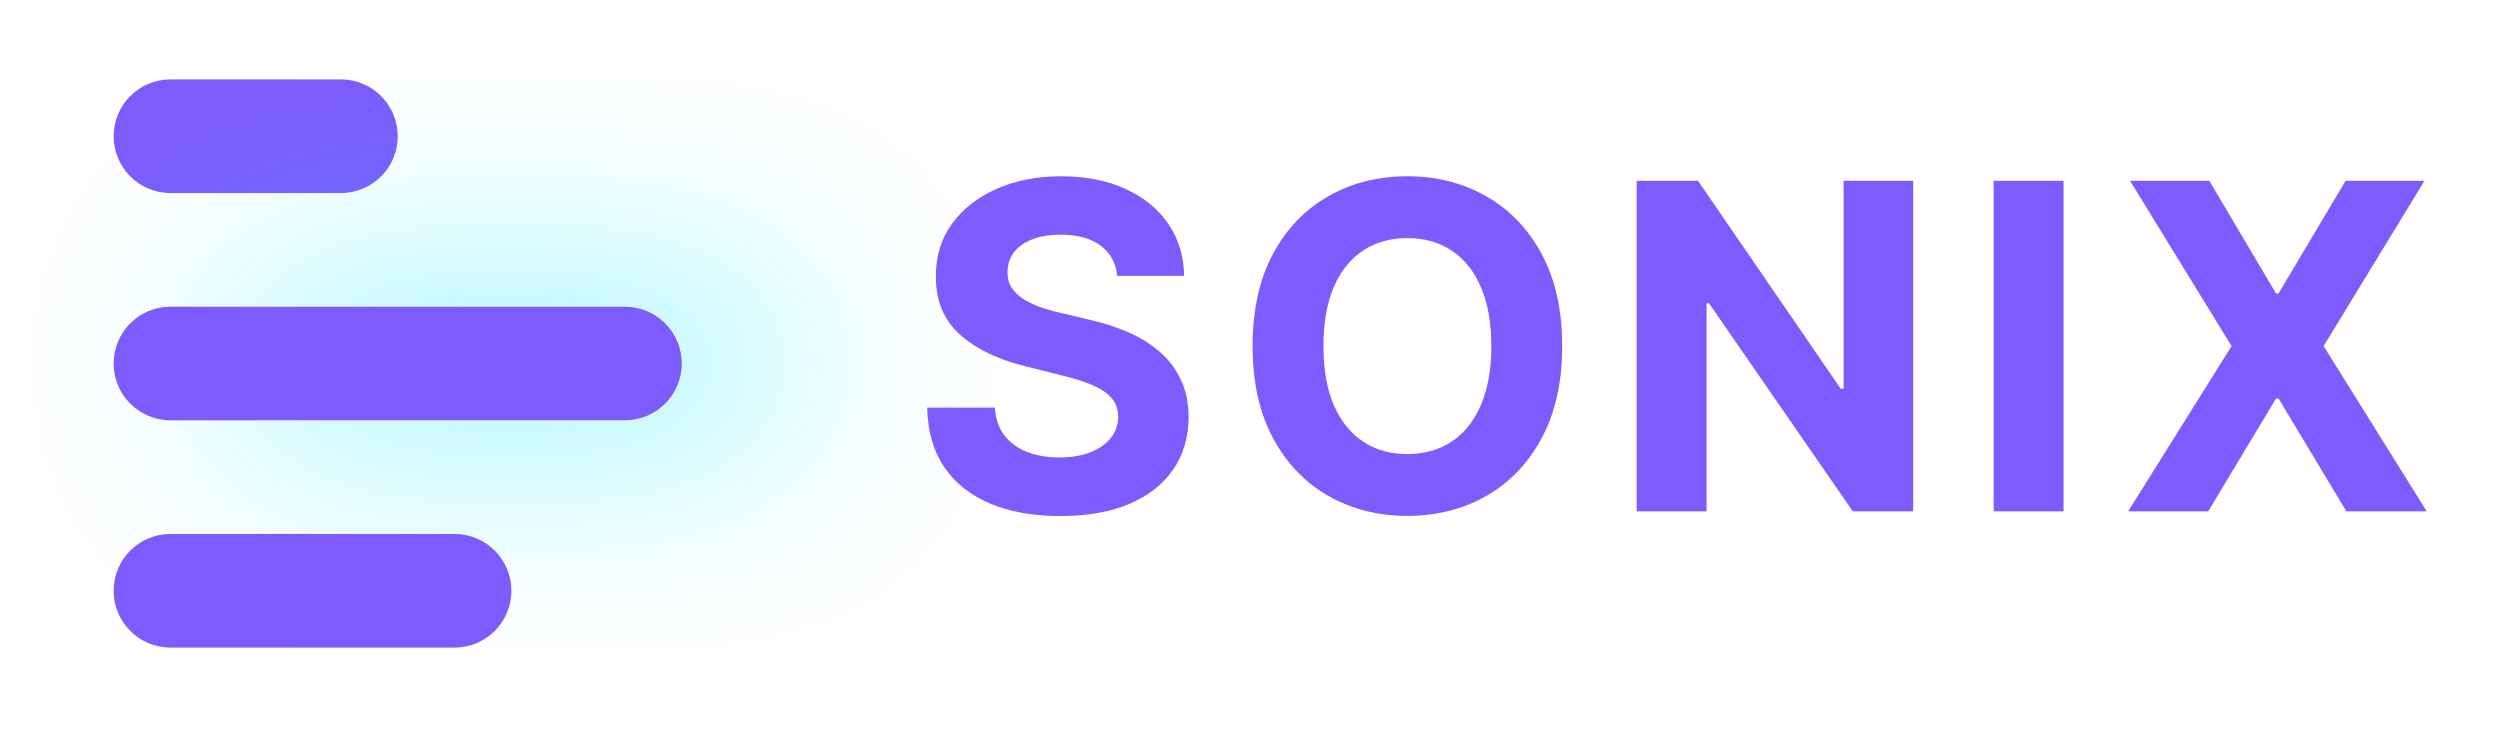
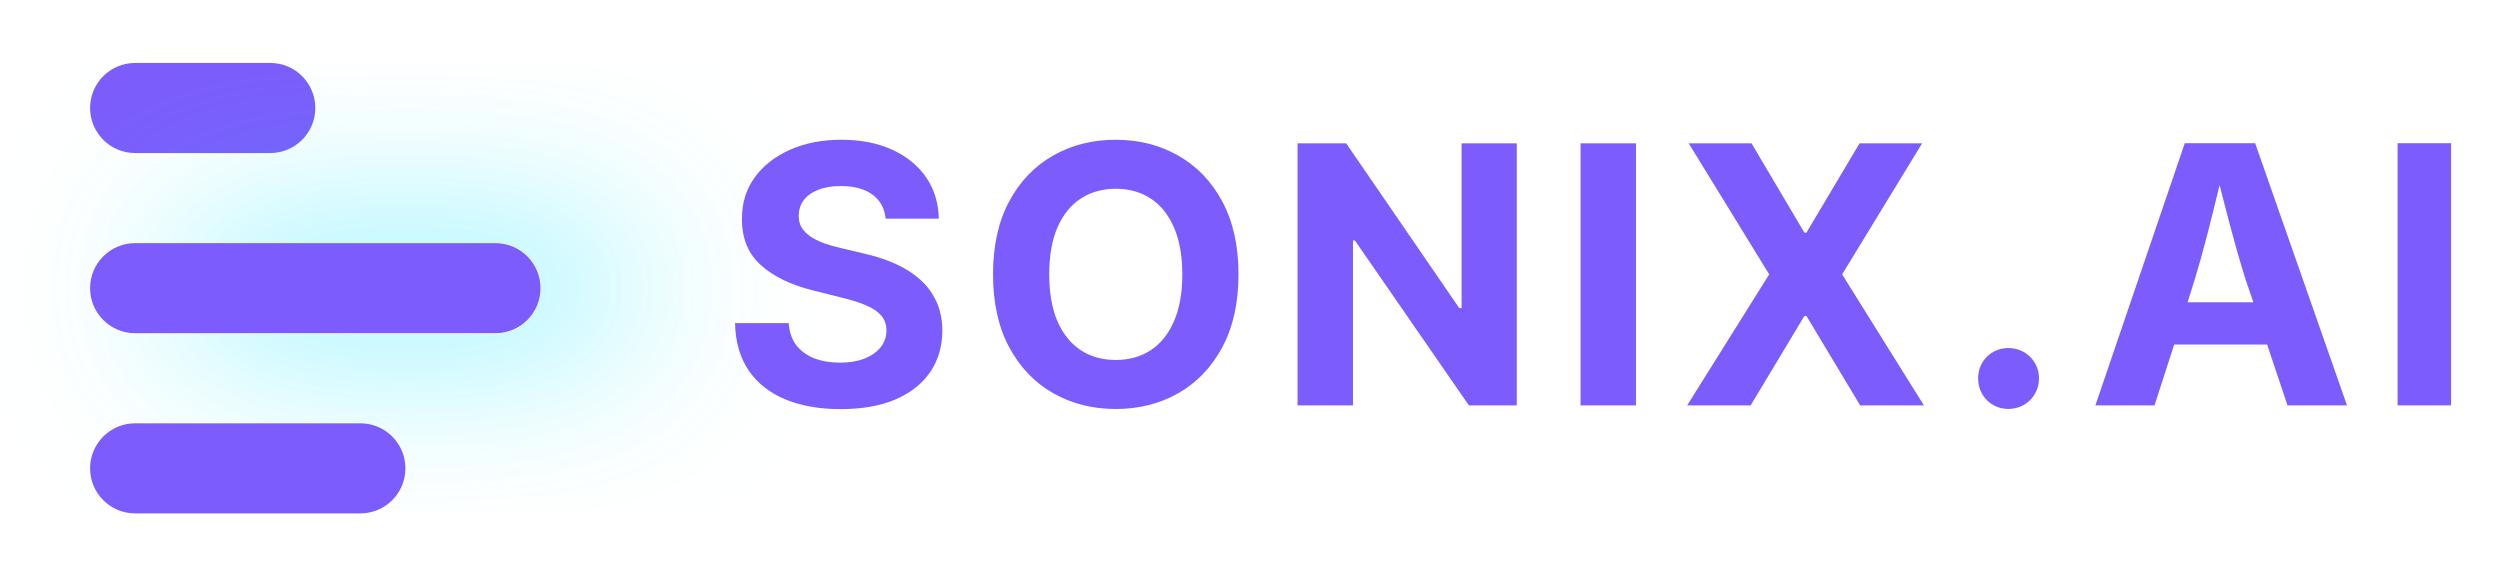
- <svg xmlns="http://www.w3.org/2000/svg" width="88" height="26" viewBox="0 0 88 26" fill="none">
+ <svg xmlns="http://www.w3.org/2000/svg" width="111" height="26" viewBox="0 0 111 26" fill="none">
  <rect x="4" y="2.795" width="10" height="4" rx="2" fill="#7C5CFC" />
  <g filter="url(#filter0_d_9_1066)">
    <rect x="4" y="10.795" width="20" height="4" rx="2" fill="#7C5CFC" />
  </g>
  <rect x="4" y="18.795" width="14" height="4" rx="2" fill="#7C5CFC" />
  <path d="M39.324 9.71C39.278 9.252 39.083 8.896 38.739 8.642C38.394 8.388 37.926 8.261 37.335 8.261C36.934 8.261 36.595 8.318 36.318 8.432C36.042 8.542 35.83 8.695 35.682 8.892C35.538 9.089 35.466 9.312 35.466 9.562C35.458 9.771 35.502 9.953 35.597 10.108C35.695 10.263 35.83 10.398 36 10.511C36.17 10.621 36.367 10.718 36.591 10.801C36.814 10.881 37.053 10.949 37.307 11.006L38.352 11.256C38.86 11.369 39.326 11.521 39.75 11.71C40.174 11.9 40.542 12.133 40.852 12.409C41.163 12.686 41.403 13.011 41.574 13.386C41.748 13.761 41.837 14.191 41.841 14.676C41.837 15.388 41.655 16.006 41.295 16.528C40.939 17.047 40.424 17.451 39.75 17.739C39.08 18.023 38.271 18.165 37.324 18.165C36.385 18.165 35.566 18.021 34.869 17.733C34.176 17.445 33.635 17.019 33.244 16.454C32.858 15.886 32.655 15.184 32.636 14.347H35.017C35.044 14.737 35.155 15.062 35.352 15.324C35.553 15.581 35.82 15.777 36.153 15.909C36.49 16.038 36.871 16.102 37.295 16.102C37.712 16.102 38.074 16.042 38.381 15.921C38.691 15.799 38.932 15.631 39.102 15.415C39.273 15.199 39.358 14.951 39.358 14.671C39.358 14.409 39.28 14.189 39.125 14.011C38.974 13.833 38.75 13.682 38.455 13.557C38.163 13.432 37.805 13.318 37.381 13.216L36.114 12.898C35.133 12.659 34.358 12.286 33.79 11.778C33.222 11.271 32.939 10.587 32.943 9.727C32.939 9.023 33.127 8.407 33.506 7.881C33.888 7.354 34.413 6.943 35.08 6.648C35.746 6.352 36.504 6.205 37.352 6.205C38.216 6.205 38.97 6.352 39.614 6.648C40.261 6.943 40.765 7.354 41.125 7.881C41.485 8.407 41.67 9.017 41.682 9.71H39.324ZM54.989 12.182C54.989 13.451 54.748 14.53 54.267 15.421C53.79 16.311 53.139 16.991 52.313 17.46C51.491 17.926 50.567 18.159 49.54 18.159C48.506 18.159 47.578 17.924 46.756 17.454C45.934 16.985 45.284 16.305 44.807 15.415C44.33 14.525 44.091 13.447 44.091 12.182C44.091 10.913 44.33 9.833 44.807 8.943C45.284 8.053 45.934 7.375 46.756 6.909C47.578 6.439 48.506 6.205 49.54 6.205C50.567 6.205 51.491 6.439 52.313 6.909C53.139 7.375 53.79 8.053 54.267 8.943C54.748 9.833 54.989 10.913 54.989 12.182ZM52.495 12.182C52.495 11.36 52.371 10.667 52.125 10.102C51.883 9.538 51.54 9.11 51.097 8.818C50.654 8.527 50.135 8.381 49.54 8.381C48.945 8.381 48.426 8.527 47.983 8.818C47.54 9.11 47.195 9.538 46.949 10.102C46.707 10.667 46.586 11.36 46.586 12.182C46.586 13.004 46.707 13.697 46.949 14.261C47.195 14.826 47.54 15.254 47.983 15.546C48.426 15.837 48.945 15.983 49.54 15.983C50.135 15.983 50.654 15.837 51.097 15.546C51.54 15.254 51.883 14.826 52.125 14.261C52.371 13.697 52.495 13.004 52.495 12.182ZM67.344 6.364V18H65.219L60.157 10.676H60.072V18H57.611V6.364H59.77L64.793 13.682H64.895V6.364H67.344ZM72.637 6.364V18H70.177V6.364H72.637ZM77.768 6.364L80.115 10.329H80.206L82.564 6.364H85.342L81.791 12.182L85.422 18H82.592L80.206 14.028H80.115L77.728 18H74.91L78.552 12.182L74.978 6.364H77.768Z" fill="#7C5CFC" />
+   <text x="86.5" y="18" font-family="Inter, 'Helvetica Neue', Arial, sans-serif" font-size="16" font-weight="700" letter-spacing="0.05em" fill="#7C5CFC">.AI</text>
  <defs>
    <filter id="filter0_d_9_1066" x="0" y="2.795" width="36" height="20" filterUnits="userSpaceOnUse" color-interpolation-filters="sRGB">
      <feFlood flood-opacity="0" result="BackgroundImageFix" />
      <feColorMatrix in="SourceAlpha" type="matrix" values="0 0 0 0 0 0 0 0 0 0 0 0 0 0 0 0 0 0 127 0" result="hardAlpha" />
      <feOffset dx="4" />
      <feGaussianBlur stdDeviation="4" />
      <feComposite in2="hardAlpha" operator="out" />
      <feColorMatrix type="matrix" values="0 0 0 0 0 0 0 0 0 0.898 0 0 0 0 1 0 0 0 0.6 0" />
      <feBlend mode="normal" in2="BackgroundImageFix" result="effect1_dropShadow_9_1066" />
      <feBlend mode="normal" in="SourceGraphic" in2="effect1_dropShadow_9_1066" result="shape" />
    </filter>
  </defs>
</svg>
